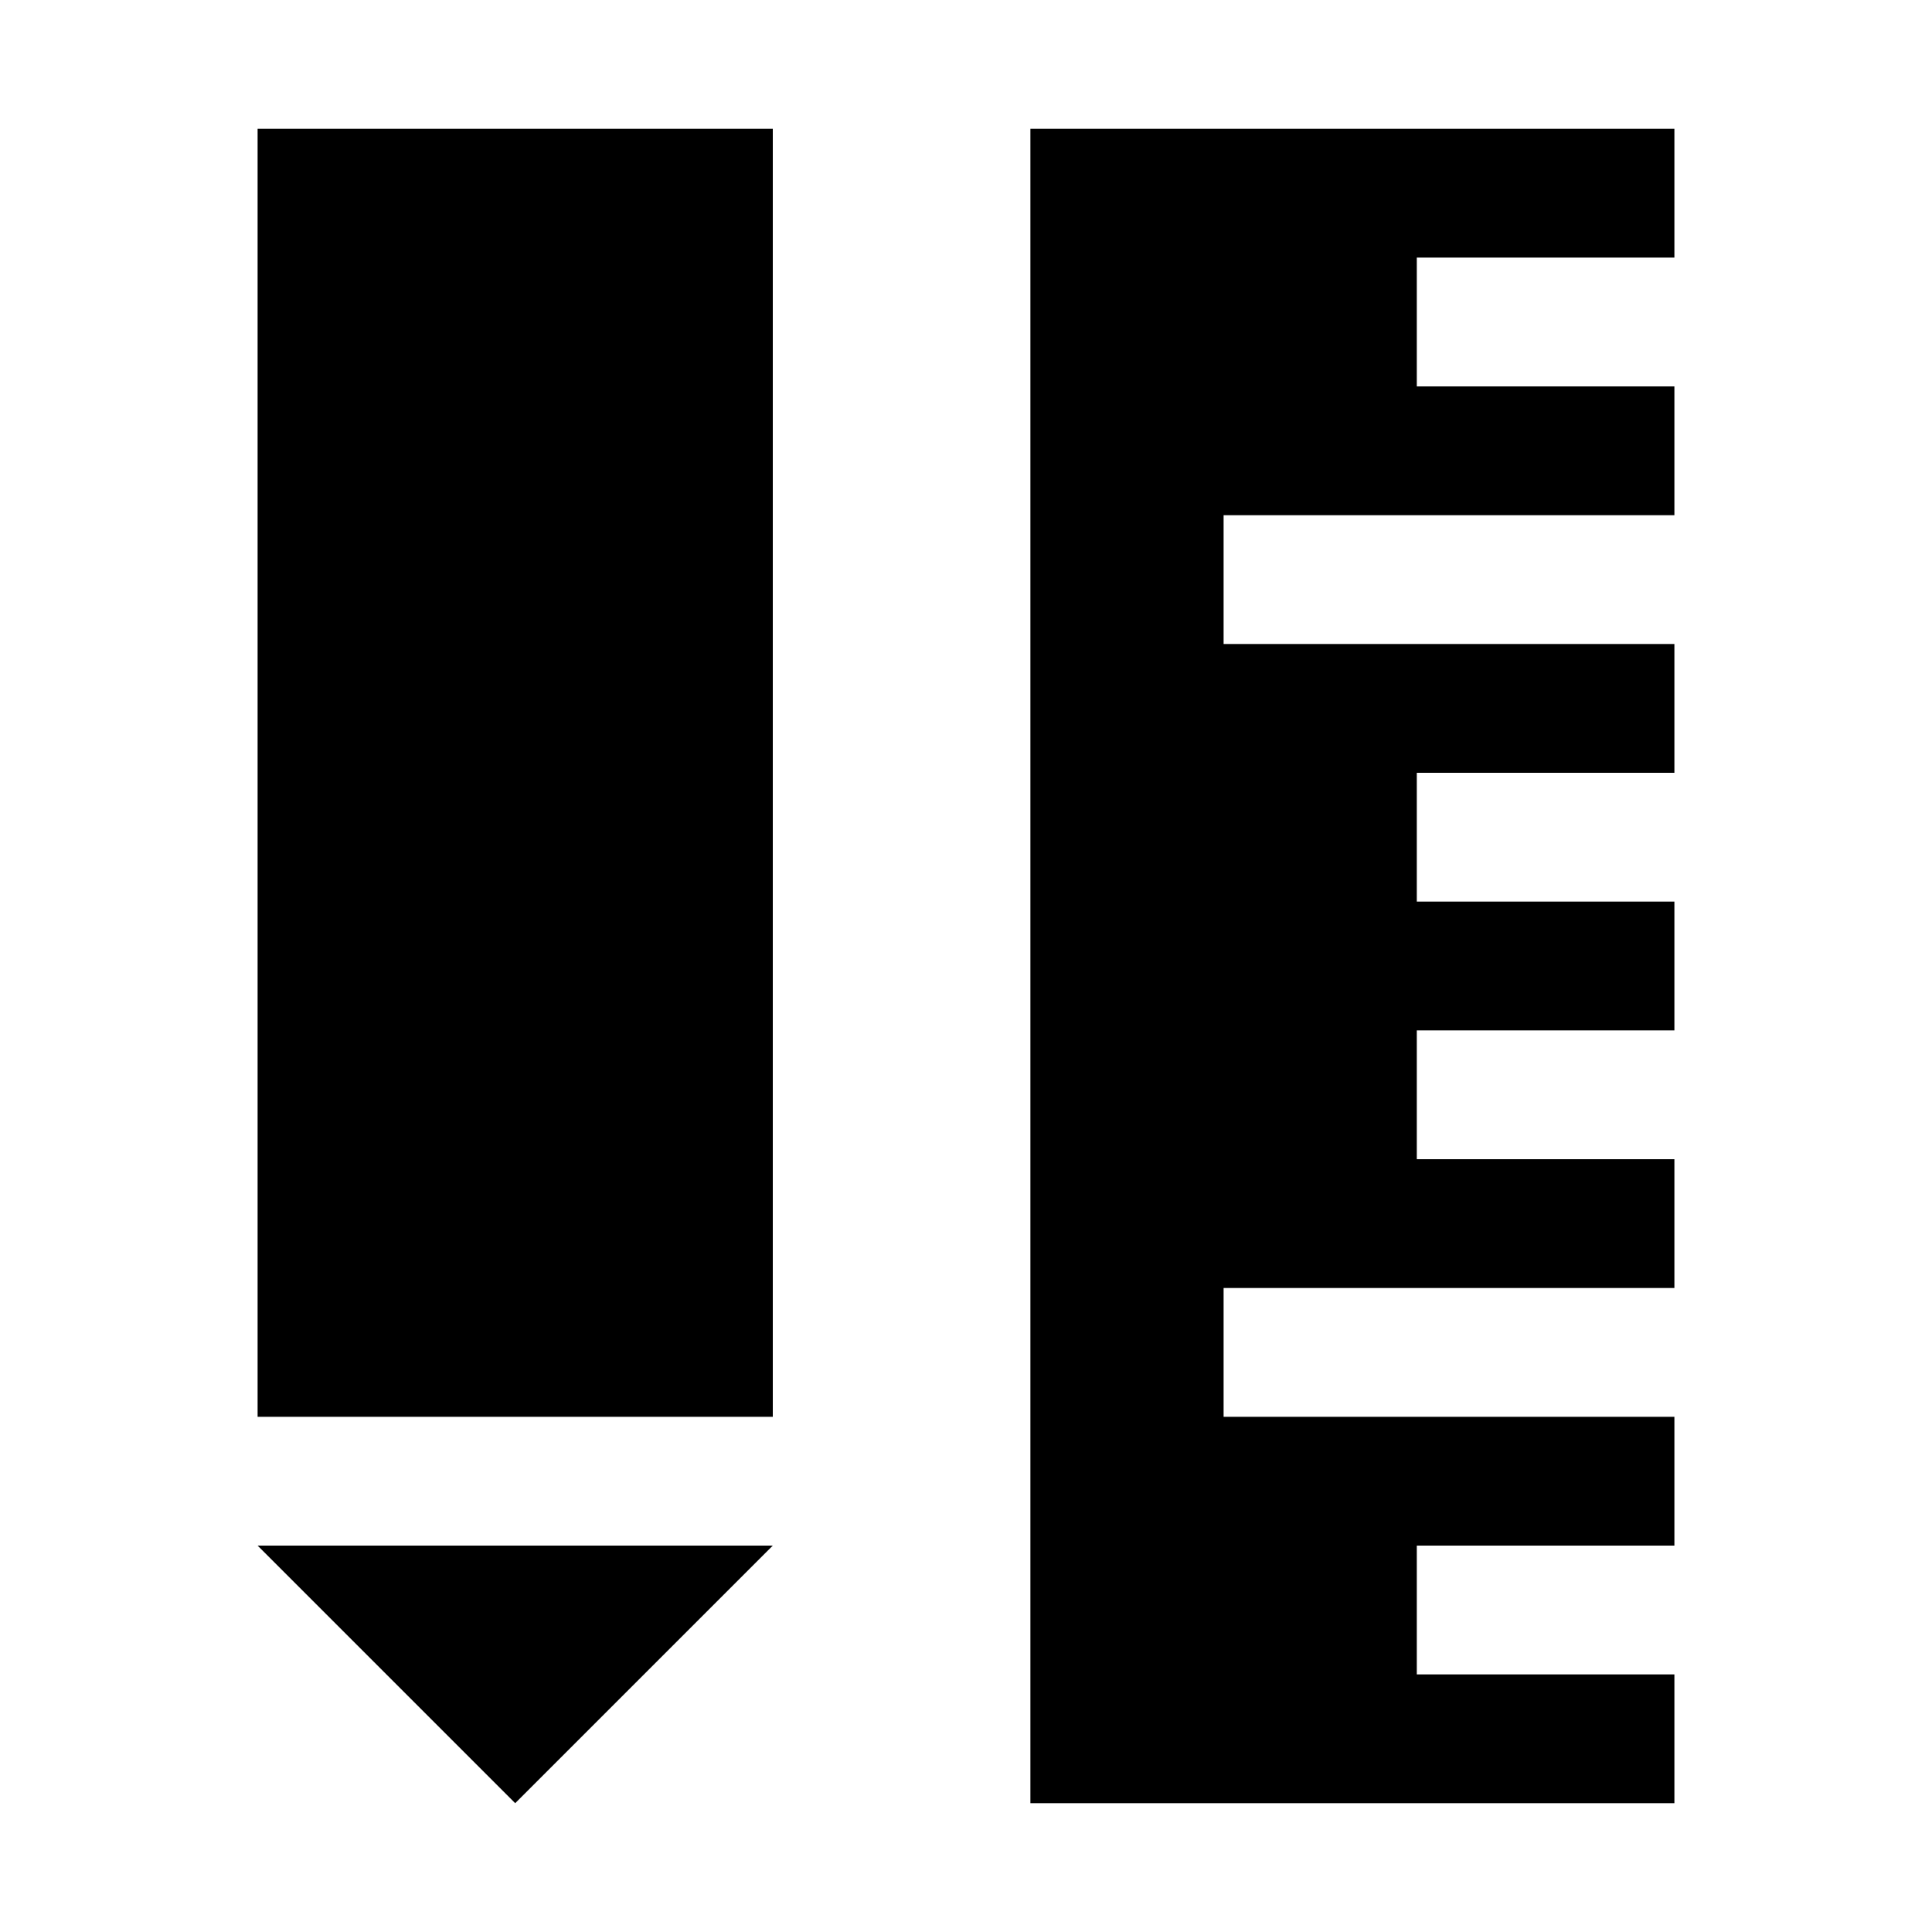
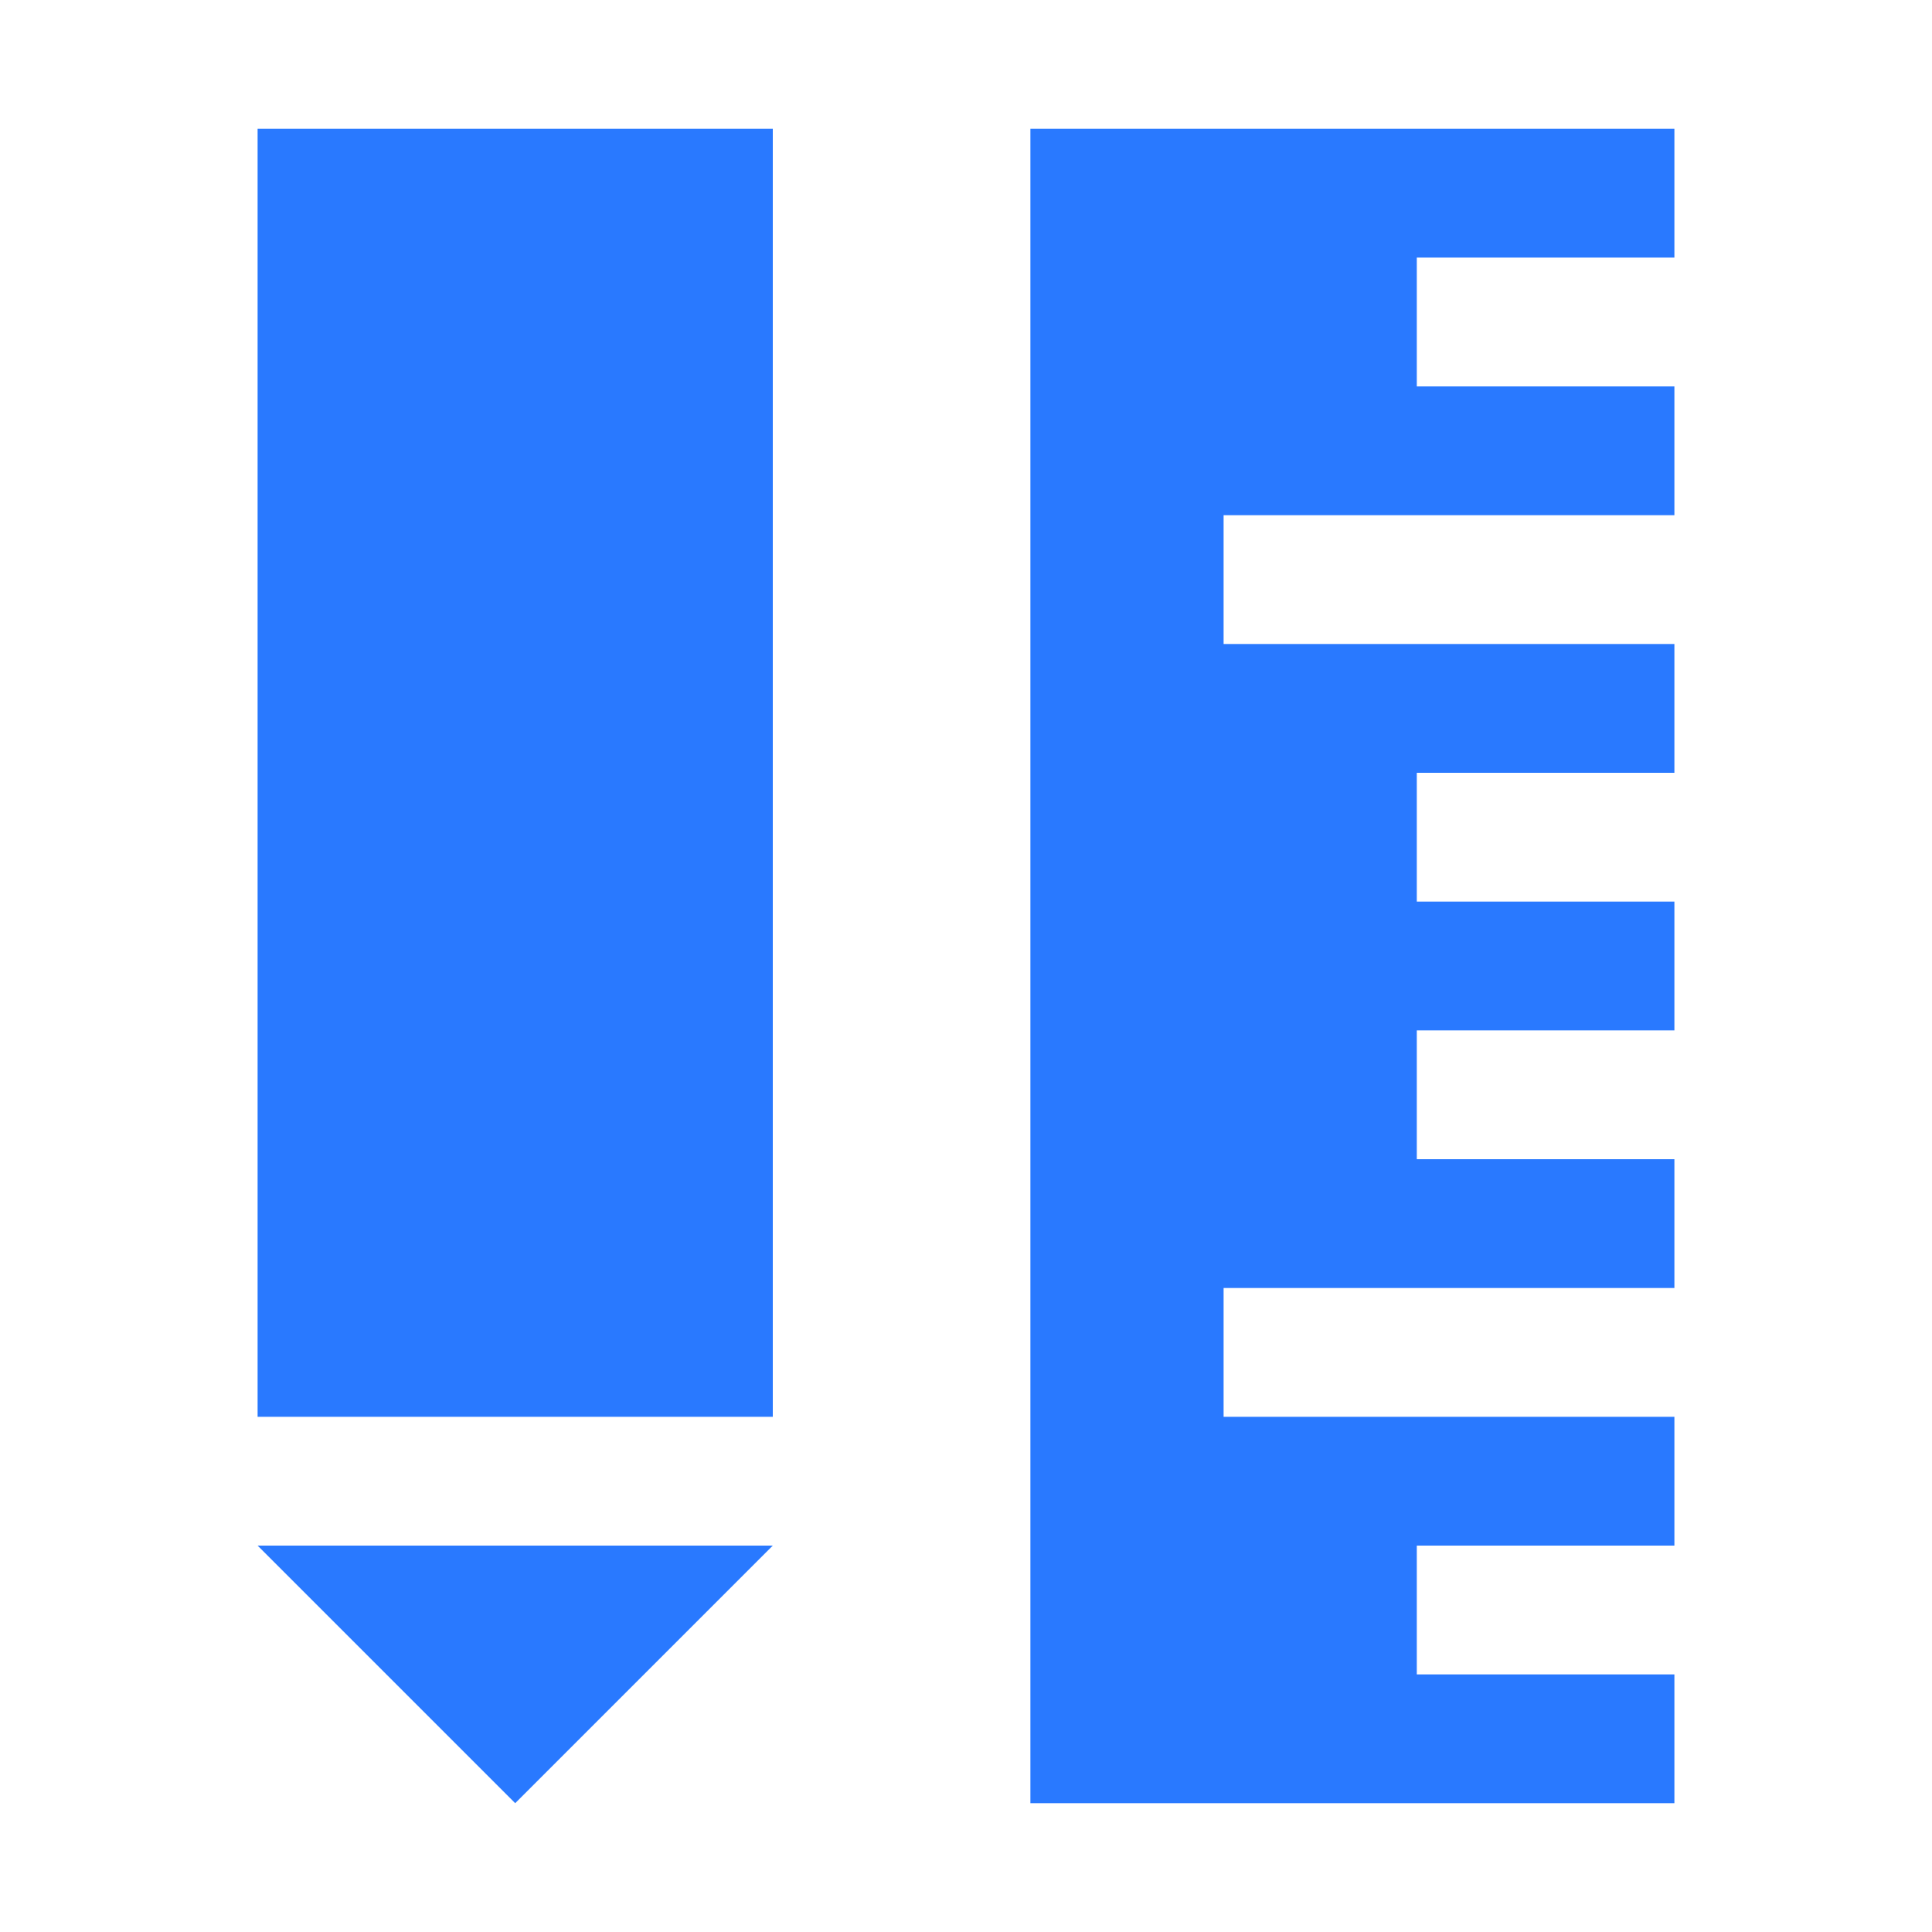
- <svg xmlns="http://www.w3.org/2000/svg" version="1.1" id="Layer_1" x="0px" y="0px" width="15px" height="15px" viewBox="0 0 15 15" style="enable-background:new 0 0 15 15;" xml:space="preserve">
+ <svg xmlns="http://www.w3.org/2000/svg" version="1.1" fill="#2979ff" x="0px" y="0px" width="15px" height="15px" viewBox="0 0 15 15" style="enable-background:new 0 0 15 15;" xml:space="preserve">
  <path d="M11,13v-1h2v-1H9.5v-1H13V9h-2V8h2V7h-2V6h2V5H9.5V4H13V3h-2V2h2V1H8v13h5v-1H11z M6,11H2V1h4V11z M6,12l-2,2l-2-2H6z" />
</svg>
